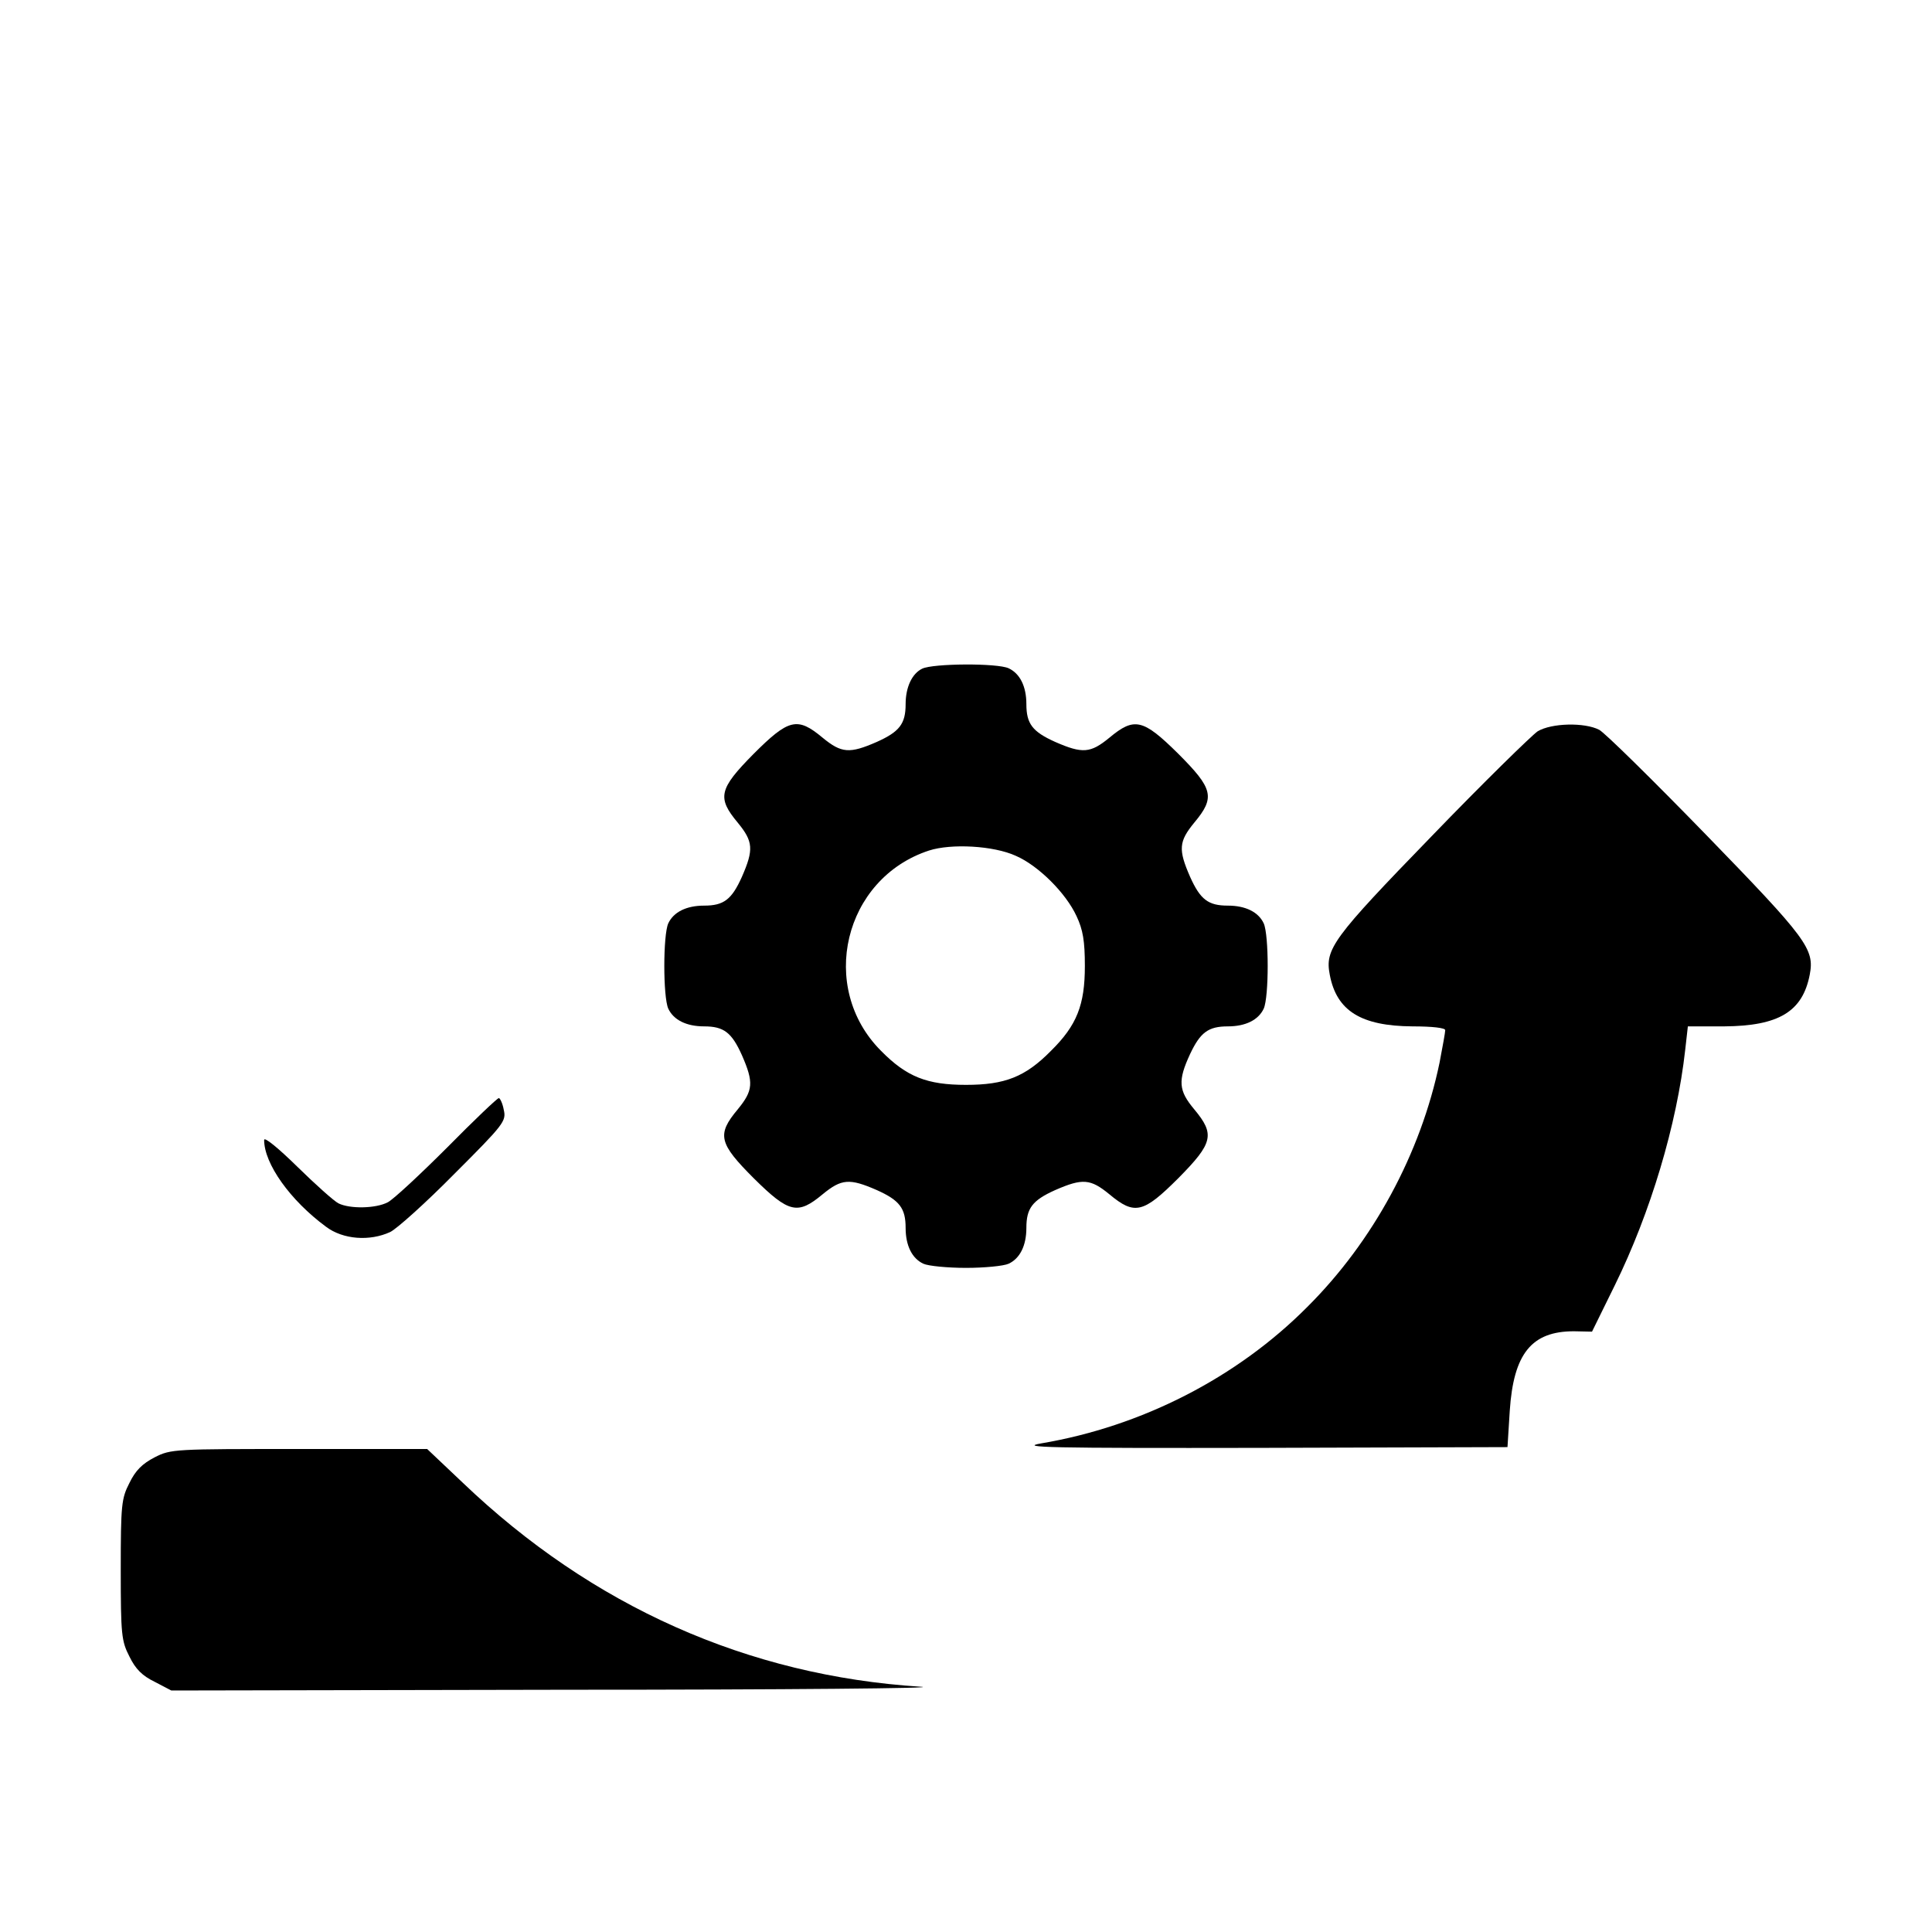
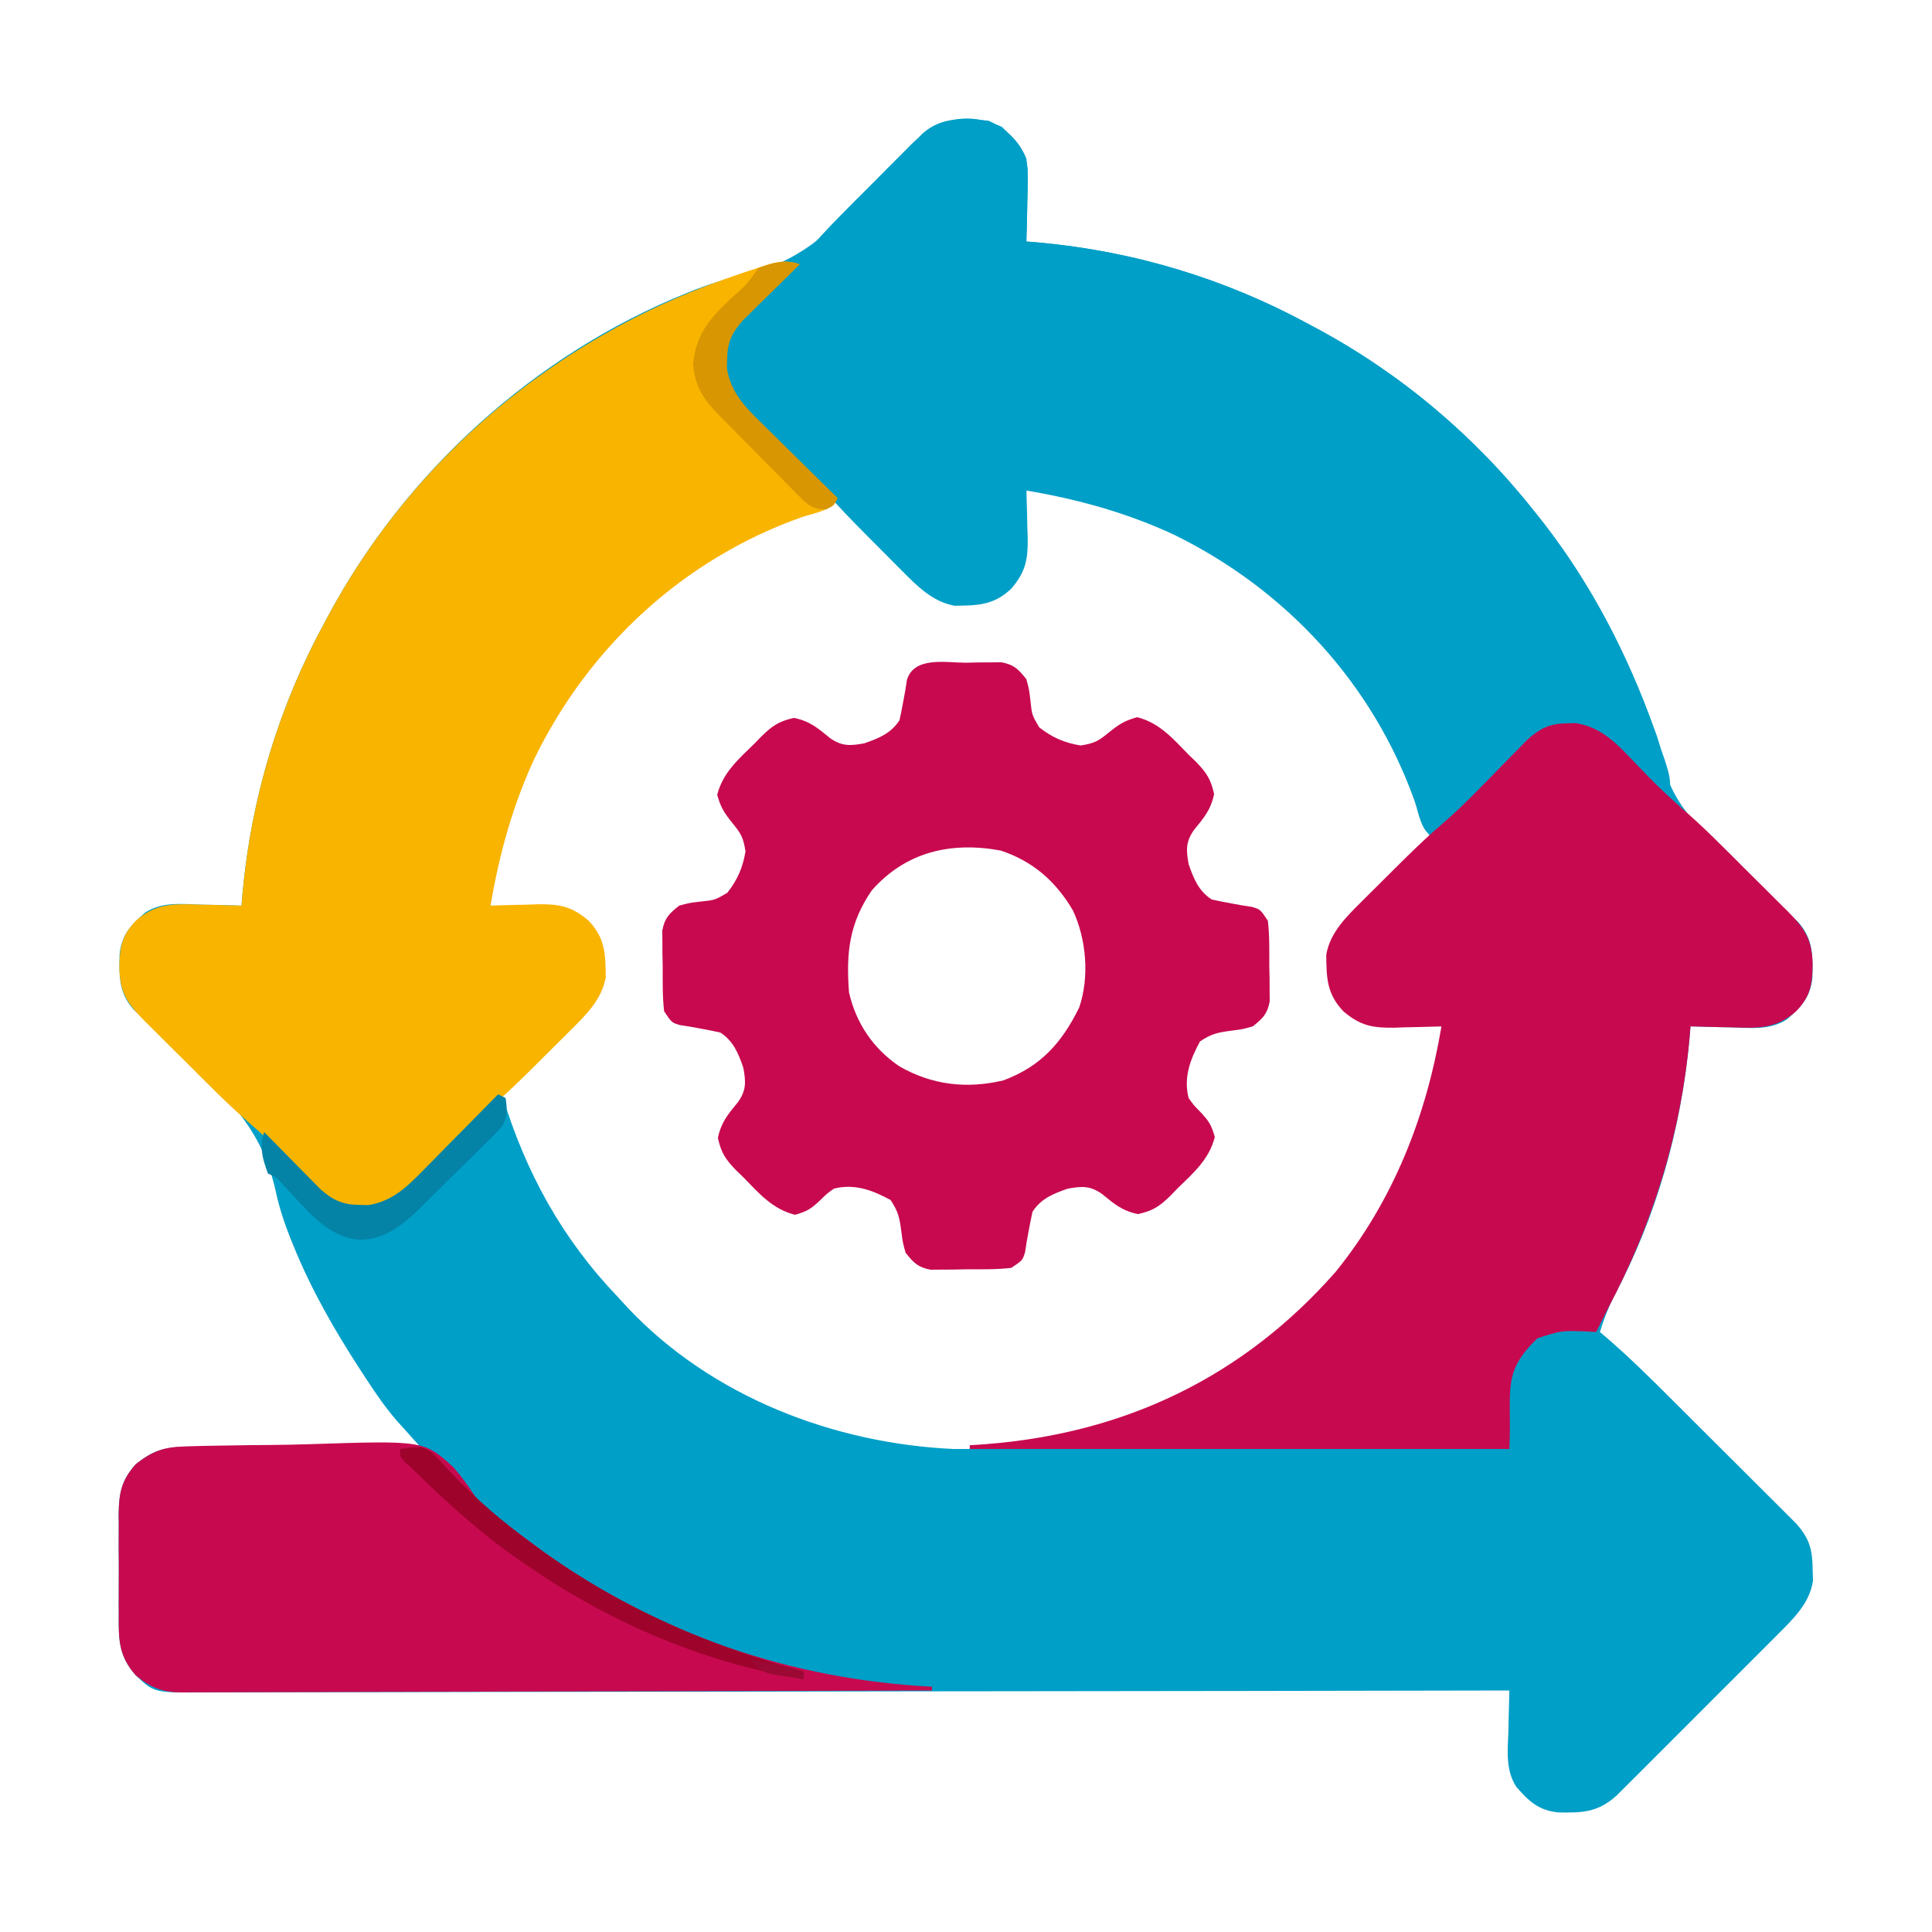
- <svg xmlns="http://www.w3.org/2000/svg" version="1.0" width="512pt" height="512pt" viewBox="0 0 512 512" preserveAspectRatio="xMidYMid meet">
-   <g transform="translate(0,512) scale(0.1,-0.1)" fill="#000000" stroke="none">
-     <path d="M2444 3348 c-27 -13 -44 -49 -44 -94 0 -52 -16 -73 -76 -100 -73 -32 -94 -30 -144 11 -67 56 -90 50 -183 -43 -92 -93 -97 -116 -42 -182 41 -50 43 -71 11 -144 -27 -60 -48 -76 -100 -76 -47 0 -81 -17 -95 -47 -14 -31 -14 -195 0 -226 14 -30 48 -47 95 -47 52 0 73 -16 100 -76 32 -73 30 -94 -11 -144 -56 -67 -50 -90 43 -183 93 -92 116 -97 182 -42 50 41 71 43 144 11 60 -27 76 -48 76 -100 0 -47 17 -81 47 -95 13 -6 64 -11 113 -11 49 0 100 5 113 11 30 14 47 48 47 95 0 52 16 73 76 100 73 32 94 30 144 -11 67 -56 90 -50 183 43 92 93 97 116 42 182 -42 50 -44 76 -11 147 27 57 48 73 100 73 47 0 81 17 95 47 14 31 14 195 0 226 -14 30 -48 47 -95 47 -52 0 -73 16 -100 76 -32 73 -30 94 11 144 56 67 50 90 -43 183 -93 92 -116 97 -182 42 -50 -41 -71 -43 -144 -11 -60 27 -76 48 -76 100 0 47 -17 81 -47 95 -30 14 -200 13 -229 -1z m248 -496 c60 -26 133 -99 161 -160 17 -36 22 -66 22 -132 0 -103 -21 -157 -90 -225 -68 -69 -122 -90 -225 -90 -103 0 -157 21 -225 90 -168 168 -99 457 127 531 59 19 171 13 230 -14z" />
-     <path d="M4075 3182 c-16 -11 -143 -135 -281 -278 -263 -271 -283 -299 -270 -367 18 -96 83 -136 219 -137 53 0 87 -4 87 -10 0 -6 -7 -44 -15 -86 -50 -241 -176 -474 -351 -648 -186 -187 -438 -316 -704 -361 -64 -11 20 -13 580 -12 l655 2 6 96 c10 152 58 211 170 211 l48 -1 60 122 c95 193 165 427 187 625 l7 62 96 0 c145 1 208 39 227 137 13 68 -7 95 -275 371 -141 145 -268 270 -283 278 -39 20 -126 18 -163 -4z" />
-     <path d="M1185 2079 c-72 -72 -142 -137 -157 -145 -32 -17 -101 -18 -131 -3 -12 6 -61 50 -109 97 -52 51 -88 80 -88 71 0 -63 69 -160 164 -230 45 -34 116 -39 170 -14 17 8 94 77 170 154 132 132 138 140 131 170 -3 17 -10 31 -13 31 -4 0 -66 -59 -137 -131z" />
-     <path d="M410 1258 c-33 -17 -51 -35 -67 -68 -21 -41 -23 -57 -23 -230 0 -173 2 -189 23 -230 16 -33 34 -51 67 -67 l44 -23 1051 2 c577 0 998 4 935 8 -458 29 -871 213 -1214 541 l-94 89 -339 0 c-331 0 -340 0 -383 -22z" />
-   </g>
+ <svg xmlns="http://www.w3.org/2000/svg" version="1.1" width="512" height="512">
+   <path d="M0 0 C4.635 2.152 8.013 5.238 10 10 C10.478 13.807 10.378 17.546 10.25 21.375 C10.232 22.397 10.214 23.419 10.195 24.473 C10.148 26.983 10.083 29.491 10 32 C11.056 32.086 12.111 32.173 13.199 32.262 C38.503 34.565 62.692 41.851 85 54 C85.6 54.321 86.2 54.642 86.818 54.972 C109.438 67.115 129.146 83.836 145 104 C146.116 105.408 146.116 105.408 147.254 106.844 C159.937 123.254 169.379 141.555 176.359 161.039 C176.64 161.815 176.92 162.591 177.209 163.39 C178 166 178 166 178.49 169.083 C180.918 181.926 189.951 189.002 199.125 197.625 C201.509 199.909 203.886 202.2 206.258 204.495 C207.728 205.912 209.206 207.322 210.692 208.722 C211.694 209.675 211.694 209.675 212.715 210.647 C213.303 211.2 213.89 211.753 214.496 212.322 C218.534 216.826 218.426 221.261 218.312 227.086 C217.752 232.31 215.377 234.79 211.562 238.141 C207.012 241.103 201.853 240.425 196.625 240.25 C195.603 240.232 194.581 240.214 193.527 240.195 C191.017 240.148 188.509 240.083 186 240 C185.914 241.056 185.827 242.111 185.738 243.199 C183.557 267.162 177.01 290.354 165.699 311.617 C164.146 314.71 162.996 317.692 162 321 C162.453 321.382 162.905 321.765 163.371 322.158 C169.443 327.371 175.115 332.951 180.773 338.605 C181.788 339.617 182.804 340.629 183.819 341.641 C185.93 343.746 188.039 345.853 190.147 347.962 C192.845 350.66 195.55 353.351 198.257 356.041 C200.349 358.122 202.436 360.206 204.521 362.293 C205.517 363.287 206.515 364.281 207.514 365.272 C208.907 366.655 210.292 368.044 211.677 369.434 C212.466 370.222 213.254 371.009 214.067 371.82 C217.543 375.74 218.309 378.669 218.375 383.875 C218.403 384.883 218.432 385.891 218.461 386.93 C217.558 392.944 213.185 397.066 209.02 401.239 C208.538 401.725 208.056 402.21 207.559 402.71 C205.982 404.296 204.398 405.875 202.812 407.453 C201.706 408.56 200.601 409.668 199.495 410.776 C197.185 413.089 194.872 415.398 192.556 417.705 C189.59 420.66 186.633 423.623 183.679 426.589 C181.401 428.875 179.117 431.155 176.833 433.435 C175.741 434.526 174.65 435.618 173.56 436.712 C172.039 438.239 170.51 439.759 168.98 441.278 C168.113 442.144 167.246 443.01 166.352 443.902 C161.412 448.309 157.381 448.438 150.914 448.312 C145.69 447.752 143.21 445.377 139.859 441.562 C136.897 437.012 137.575 431.853 137.75 426.625 C137.768 425.603 137.786 424.581 137.805 423.527 C137.852 421.017 137.917 418.509 138 416 C137.245 416.002 136.49 416.003 135.711 416.005 C90.969 416.094 46.227 416.163 1.485 416.204 C-3.885 416.209 -9.255 416.214 -14.625 416.22 C-15.694 416.221 -16.763 416.222 -17.864 416.223 C-35.184 416.24 -52.504 416.272 -69.823 416.309 C-87.589 416.346 -105.356 416.368 -123.122 416.376 C-134.088 416.382 -145.054 416.399 -156.021 416.432 C-163.536 416.453 -171.052 416.459 -178.568 416.454 C-182.907 416.451 -187.245 416.455 -191.584 416.477 C-195.556 416.496 -199.527 416.497 -203.498 416.484 C-204.936 416.482 -206.373 416.487 -207.811 416.5 C-221.137 416.609 -221.137 416.609 -226 412 C-230.543 406.908 -230.589 402.5 -230.531 396 C-230.535 395.046 -230.539 394.092 -230.543 393.109 C-230.546 391.099 -230.538 389.088 -230.521 387.078 C-230.5 384.01 -230.521 380.943 -230.547 377.875 C-230.544 375.917 -230.539 373.958 -230.531 372 C-230.539 371.087 -230.547 370.175 -230.556 369.234 C-230.474 363.679 -229.842 360.307 -226 356 C-221.546 352.496 -218.628 351.495 -212.985 351.454 C-212.311 351.444 -211.637 351.433 -210.943 351.423 C-208.735 351.393 -206.528 351.392 -204.32 351.391 C-202.782 351.376 -201.243 351.359 -199.705 351.341 C-195.671 351.297 -191.637 351.277 -187.602 351.262 C-183.479 351.242 -179.357 351.2 -175.234 351.16 C-167.156 351.085 -159.078 351.035 -151 351 C-151.542 350.4 -152.083 349.799 -152.641 349.181 C-153.713 347.985 -153.713 347.985 -154.807 346.766 C-155.867 345.587 -155.867 345.587 -156.948 344.384 C-159.922 340.928 -162.451 337.252 -164.938 333.438 C-165.448 332.659 -165.958 331.881 -166.483 331.08 C-173.337 320.516 -179.432 309.932 -184.188 298.25 C-184.484 297.526 -184.781 296.801 -185.087 296.055 C-186.702 291.916 -188.052 287.887 -188.966 283.537 C-192.389 268.398 -200.018 260.306 -211.25 250 C-213.622 247.758 -215.984 245.506 -218.343 243.251 C-219.8 241.865 -221.267 240.489 -222.743 239.124 C-223.735 238.2 -223.735 238.2 -224.747 237.258 C-225.329 236.723 -225.91 236.188 -226.509 235.637 C-230.565 231.184 -230.425 226.699 -230.312 220.914 C-229.752 215.69 -227.377 213.21 -223.562 209.859 C-219.012 206.897 -213.853 207.575 -208.625 207.75 C-207.603 207.768 -206.581 207.786 -205.527 207.805 C-203.017 207.852 -200.509 207.917 -198 208 C-197.914 206.944 -197.827 205.889 -197.738 204.801 C-195.435 179.497 -188.149 155.308 -176 133 C-175.679 132.4 -175.358 131.8 -175.028 131.182 C-154.513 92.964 -120.223 61.886 -79.938 45.625 C-79.233 45.34 -78.528 45.055 -77.802 44.761 C-73.754 43.211 -69.803 41.934 -65.559 41.047 C-50.412 37.624 -42.31 29.986 -32 18.75 C-29.758 16.378 -27.506 14.016 -25.251 11.657 C-23.865 10.2 -22.489 8.733 -21.124 7.257 C-20.2 6.265 -20.2 6.265 -19.258 5.253 C-18.723 4.671 -18.188 4.09 -17.637 3.491 C-12.566 -1.127 -6.494 -0.696 0 0 Z M10 98 C9.986 98.862 9.986 98.862 9.972 99.741 C9.918 102.37 9.834 104.997 9.75 107.625 C9.736 108.529 9.722 109.432 9.707 110.363 C9.501 116.012 8.91 119.619 5 124 C1.368 126.821 -1.376 127.432 -5.938 127.438 C-7.436 127.467 -7.436 127.467 -8.965 127.496 C-15.054 126.501 -19.195 122.049 -23.398 117.797 C-23.878 117.314 -24.358 116.832 -24.852 116.334 C-26.365 114.811 -27.87 113.281 -29.375 111.75 C-30.407 110.708 -31.44 109.666 -32.473 108.625 C-34.987 106.089 -37.495 103.546 -40 101 C-60.785 107.346 -78.214 116.867 -94 132 C-94.883 132.808 -95.766 133.616 -96.676 134.449 C-114.864 151.66 -131.226 179.949 -132.125 205.562 C-132.084 206.367 -132.042 207.171 -132 208 C-131.426 208.009 -130.851 208.019 -130.259 208.028 C-127.63 208.082 -125.003 208.166 -122.375 208.25 C-121.471 208.264 -120.568 208.278 -119.637 208.293 C-113.988 208.499 -110.381 209.09 -106 213 C-103.179 216.632 -102.568 219.376 -102.562 223.938 C-102.533 225.436 -102.533 225.436 -102.504 226.965 C-103.499 233.054 -107.951 237.195 -112.203 241.398 C-112.686 241.878 -113.168 242.358 -113.666 242.852 C-115.189 244.365 -116.719 245.87 -118.25 247.375 C-119.292 248.407 -120.334 249.44 -121.375 250.473 C-123.911 252.987 -126.454 255.495 -129 258 C-122.654 278.785 -113.133 296.214 -98 312 C-97.192 312.883 -96.384 313.766 -95.551 314.676 C-73.391 338.094 -41.193 350.53 -9.32 351.996 C27.201 352.464 59.581 338.137 85.5 312.938 C103.071 295.362 119.23 267.94 120.125 242.438 C120.084 241.633 120.043 240.829 120 240 C119.138 239.986 119.138 239.986 118.259 239.972 C115.63 239.918 113.003 239.834 110.375 239.75 C109.471 239.736 108.568 239.722 107.637 239.707 C101.988 239.501 98.381 238.91 94 235 C91.179 231.368 90.568 228.624 90.562 224.062 C90.543 223.063 90.524 222.064 90.504 221.035 C91.499 214.946 95.951 210.805 100.203 206.602 C100.686 206.122 101.168 205.642 101.666 205.148 C103.189 203.635 104.719 202.13 106.25 200.625 C107.292 199.593 108.334 198.56 109.375 197.527 C111.911 195.013 114.454 192.505 117 190 C110.654 169.215 101.133 151.786 86 136 C85.192 135.117 84.384 134.234 83.551 133.324 C66.34 115.136 38.051 98.774 12.438 97.875 C11.633 97.916 10.829 97.957 10 98 Z " fill="#009FC7" transform="translate(262,32)" />
+   <path d="M0 0 C-0.505 0.494 -1.009 0.988 -1.529 1.497 C-3.816 3.743 -6.096 5.996 -8.375 8.25 C-9.566 9.416 -9.566 9.416 -10.781 10.605 C-11.542 11.36 -12.302 12.114 -13.086 12.891 C-13.788 13.582 -14.489 14.273 -15.212 14.985 C-18.136 18.281 -19.289 20.985 -19.312 25.375 C-19.338 26.469 -19.338 26.469 -19.363 27.586 C-18.407 33.943 -14.424 37.992 -10.02 42.273 C-9.447 42.842 -8.874 43.411 -8.284 43.996 C-6.467 45.797 -4.64 47.586 -2.812 49.375 C-1.573 50.6 -0.334 51.825 0.904 53.051 C3.928 56.042 6.962 59.023 10 62 C8.267 65.467 3.948 65.875 0.438 67.062 C-30.774 78.139 -55.737 101.171 -70.284 130.857 C-76.113 143.365 -79.717 156.423 -82 170 C-81.426 169.979 -80.851 169.958 -80.259 169.937 C-77.631 169.853 -75.004 169.801 -72.375 169.75 C-71.02 169.7 -71.02 169.7 -69.637 169.648 C-63.87 169.564 -60.555 170.1 -56 174 C-51.586 178.646 -51.532 182.888 -51.469 189 C-52.518 194.925 -56.776 199.027 -60.922 203.152 C-61.386 203.616 -61.849 204.079 -62.327 204.556 C-63.303 205.529 -64.281 206.499 -65.262 207.468 C-66.738 208.925 -68.205 210.391 -69.672 211.857 C-73.692 215.862 -77.72 219.827 -82.035 223.516 C-87.733 228.398 -92.875 233.874 -98.09 239.261 C-99.453 240.667 -100.826 242.062 -102.199 243.457 C-103.002 244.282 -103.805 245.107 -104.632 245.956 C-108.239 249.069 -111.707 250.291 -116.438 250.375 C-117.158 250.403 -117.879 250.432 -118.621 250.461 C-125.237 249.179 -129.894 243.32 -134.375 238.688 C-138.003 234.958 -141.612 231.28 -145.578 227.906 C-151.487 222.814 -156.944 217.242 -162.457 211.729 C-164.386 209.801 -166.324 207.882 -168.262 205.963 C-169.495 204.732 -170.728 203.501 -171.961 202.27 C-172.538 201.7 -173.115 201.13 -173.71 200.543 C-178.472 195.753 -180.289 192.867 -180.375 186.125 C-180.274 180.917 -179.699 177.894 -176 174 C-170.534 169.2 -165.685 169.513 -158.625 169.75 C-157.603 169.768 -156.581 169.786 -155.527 169.805 C-153.017 169.852 -150.509 169.917 -148 170 C-147.914 168.944 -147.827 167.889 -147.738 166.801 C-145.435 141.497 -138.149 117.308 -126 95 C-125.679 94.4 -125.358 93.8 -125.028 93.182 C-102.61 51.419 -64.592 19.708 -20 4 C-19.221 3.725 -18.442 3.45 -17.639 3.167 C-15.433 2.402 -13.22 1.662 -11 0.938 C-10.347 0.721 -9.695 0.505 -9.022 0.281 C-5.566 -0.786 -3.436 -1.039 0 0 Z " fill="#F9B400" transform="translate(212,70)" />
+   <path d="M0 0 C3.565 3.387 6.196 5.96 6.82 10.923 C6.893 13.875 6.849 16.799 6.75 19.75 C6.732 20.772 6.714 21.794 6.695 22.848 C6.648 25.358 6.583 27.866 6.5 30.375 C7.556 30.461 8.611 30.548 9.699 30.637 C35.003 32.94 59.192 40.226 81.5 52.375 C82.1 52.696 82.7 53.017 83.318 53.347 C105.938 65.49 125.646 82.211 141.5 102.375 C142.244 103.313 142.988 104.252 143.754 105.219 C157.593 123.126 167.212 143.038 174.5 164.375 C175.063 166.001 175.063 166.001 175.637 167.66 C176.994 171.831 177.677 174.113 176.5 178.375 C176.011 177.87 175.522 177.366 175.019 176.846 C172.791 174.556 170.552 172.278 168.312 170 C167.544 169.206 166.775 168.412 165.982 167.594 C165.232 166.833 164.481 166.073 163.707 165.289 C163.021 164.587 162.335 163.886 161.628 163.163 C158.128 160.223 154.594 159.081 150.062 159 C149.342 158.972 148.621 158.943 147.879 158.914 C141.927 160.067 137.545 165.053 133.445 169.234 C132.899 169.784 132.352 170.333 131.79 170.899 C130.063 172.636 128.344 174.38 126.625 176.125 C125.448 177.312 124.271 178.498 123.094 179.684 C120.224 182.575 117.36 185.474 114.5 188.375 C111.033 186.642 110.625 182.323 109.438 178.812 C98.361 147.601 75.329 122.638 45.643 108.091 C33.135 102.262 20.077 98.658 6.5 96.375 C6.521 96.949 6.542 97.524 6.563 98.116 C6.647 100.744 6.699 103.371 6.75 106 C6.784 106.904 6.817 107.807 6.852 108.738 C6.936 114.505 6.4 117.82 2.5 122.375 C-2.146 126.789 -6.388 126.843 -12.5 126.906 C-18.425 125.857 -22.527 121.599 -26.652 117.453 C-27.116 116.989 -27.579 116.526 -28.056 116.048 C-29.029 115.072 -29.999 114.094 -30.968 113.113 C-32.425 111.637 -33.891 110.17 -35.357 108.703 C-39.362 104.683 -43.327 100.655 -47.016 96.34 C-51.898 90.642 -57.374 85.5 -62.761 80.285 C-64.167 78.922 -65.562 77.549 -66.957 76.176 C-67.782 75.373 -68.607 74.57 -69.456 73.743 C-72.569 70.136 -73.791 66.668 -73.875 61.938 C-73.903 61.217 -73.932 60.496 -73.961 59.754 C-72.679 53.138 -66.82 48.481 -62.188 44 C-58.458 40.372 -54.78 36.763 -51.406 32.797 C-46.314 26.888 -40.742 21.431 -35.229 15.918 C-33.301 13.989 -31.382 12.051 -29.463 10.113 C-28.232 8.88 -27.001 7.647 -25.77 6.414 C-25.2 5.837 -24.63 5.26 -24.043 4.665 C-17.161 -2.177 -9.173 -4.259 0 0 Z " fill="#009FC7" transform="translate(265.5,33.625)" />
+   <path d="M0 0 C1.094 -0.025 1.094 -0.025 2.211 -0.051 C9.43 1.036 13.695 6.047 18.5 11.062 C24.185 16.944 24.185 16.944 30.234 22.441 C36.137 27.517 41.58 33.082 47.082 38.584 C49.011 40.511 50.949 42.43 52.887 44.35 C54.12 45.58 55.353 46.811 56.586 48.043 C57.163 48.613 57.74 49.183 58.335 49.77 C63.097 54.56 64.914 57.446 65 64.188 C64.899 69.395 64.324 72.418 60.625 76.312 C55.159 81.112 50.31 80.799 43.25 80.562 C42.228 80.544 41.206 80.526 40.152 80.508 C37.642 80.461 35.134 80.395 32.625 80.312 C32.495 81.896 32.495 81.896 32.363 83.512 C30.048 108.953 22.585 132.797 10.625 155.312 C9.62 157.31 8.618 159.309 7.625 161.312 C6.828 161.266 6.032 161.22 5.211 161.172 C-1.532 160.924 -1.532 160.924 -7.875 162.938 C-17.607 172.182 -14.63 176.669 -15.375 192.312 C-62.565 192.312 -109.755 192.312 -158.375 192.312 C-158.375 191.982 -158.375 191.653 -158.375 191.312 C-157.079 191.226 -155.784 191.14 -154.449 191.051 C-117.468 188.263 -85.995 173.355 -61.375 145.312 C-46.097 126.418 -37.377 104.113 -33.375 80.312 C-34.237 80.344 -34.237 80.344 -35.116 80.376 C-37.744 80.46 -40.371 80.511 -43 80.562 C-43.904 80.596 -44.807 80.63 -45.738 80.664 C-51.505 80.748 -54.82 80.213 -59.375 76.312 C-63.789 71.666 -63.843 67.425 -63.906 61.312 C-62.857 55.388 -58.599 51.286 -54.453 47.16 C-53.989 46.697 -53.526 46.234 -53.048 45.756 C-52.072 44.784 -51.094 43.813 -50.113 42.845 C-48.637 41.387 -47.17 39.922 -45.703 38.455 C-41.684 34.451 -37.656 30.487 -33.344 26.797 C-27.631 21.901 -22.463 16.429 -17.209 11.051 C-15.837 9.648 -14.458 8.252 -13.078 6.855 C-12.27 6.031 -11.462 5.206 -10.63 4.356 C-7.225 1.271 -4.583 0.024 0 0 Z " fill="#C70A50" transform="translate(415.375,191.6875)" />
+   <path d="M0 0 C1.098 -0.024 2.195 -0.049 3.326 -0.074 C4.911 -0.08 4.911 -0.08 6.527 -0.086 C7.493 -0.094 8.458 -0.102 9.453 -0.111 C12.804 0.513 13.969 1.739 16.062 4.375 C16.785 7.066 16.785 7.066 17.125 9.938 C17.532 13.83 17.532 13.83 19.449 17.109 C22.904 19.82 26.107 21.216 30.438 21.938 C34.239 21.348 35.195 20.717 38.062 18.375 C40.709 16.261 42.093 15.367 45.438 14.438 C51.345 15.965 54.886 20.089 59.062 24.375 C59.713 25.005 60.364 25.636 61.035 26.285 C63.788 29.142 64.953 30.871 65.812 34.812 C64.914 39.082 63.11 41.084 60.414 44.406 C58.257 47.548 58.404 49.688 59.062 53.375 C60.391 57.233 61.692 60.488 65.188 62.75 C66.964 63.136 68.746 63.497 70.535 63.816 C71.879 64.062 71.879 64.062 73.25 64.312 C74.11 64.445 74.97 64.578 75.855 64.715 C78.062 65.375 78.062 65.375 80.062 68.375 C80.527 72.339 80.433 76.324 80.438 80.312 C80.462 81.41 80.486 82.508 80.512 83.639 C80.516 84.695 80.519 85.751 80.523 86.84 C80.532 87.805 80.54 88.771 80.548 89.765 C79.925 93.116 78.697 94.28 76.062 96.375 C73.371 97.133 73.371 97.133 70.5 97.5 C66.819 97.99 65.222 98.269 62.062 100.375 C59.48 105.158 57.67 109.925 59.062 115.375 C60.39 117.239 60.39 117.239 62.062 118.938 C64.356 121.38 65.052 122.337 66 125.688 C64.486 131.641 60.378 135.17 56.062 139.375 C55.432 140.026 54.802 140.677 54.152 141.348 C51.295 144.101 49.567 145.265 45.625 146.125 C41.356 145.226 39.353 143.422 36.031 140.727 C32.889 138.57 30.75 138.717 27.062 139.375 C23.204 140.703 19.949 142.005 17.688 145.5 C17.301 147.276 16.941 149.058 16.621 150.848 C16.376 152.192 16.376 152.192 16.125 153.562 C15.992 154.422 15.859 155.282 15.723 156.168 C15.062 158.375 15.062 158.375 12.062 160.375 C8.099 160.839 4.113 160.745 0.125 160.75 C-0.973 160.774 -2.07 160.799 -3.201 160.824 C-4.786 160.83 -4.786 160.83 -6.402 160.836 C-7.368 160.844 -8.333 160.852 -9.328 160.861 C-12.679 160.237 -13.843 159.009 -15.938 156.375 C-16.695 153.684 -16.695 153.684 -17.062 150.812 C-17.552 147.131 -17.831 145.534 -19.938 142.375 C-24.721 139.792 -29.488 137.983 -34.938 139.375 C-36.802 140.702 -36.802 140.702 -38.5 142.375 C-40.942 144.669 -41.9 145.364 -45.25 146.312 C-51.204 144.799 -54.733 140.69 -58.938 136.375 C-59.588 135.745 -60.239 135.114 -60.91 134.465 C-63.663 131.608 -64.828 129.879 -65.688 125.938 C-64.789 121.668 -62.985 119.666 -60.289 116.344 C-58.132 113.202 -58.279 111.062 -58.938 107.375 C-60.266 103.517 -61.567 100.262 -65.062 98 C-66.839 97.614 -68.621 97.253 -70.41 96.934 C-71.306 96.77 -72.202 96.606 -73.125 96.438 C-73.985 96.305 -74.845 96.172 -75.73 96.035 C-77.938 95.375 -77.938 95.375 -79.938 92.375 C-80.402 88.411 -80.308 84.426 -80.312 80.438 C-80.337 79.34 -80.361 78.242 -80.387 77.111 C-80.391 76.055 -80.394 74.999 -80.398 73.91 C-80.407 72.945 -80.415 71.979 -80.423 70.985 C-79.8 67.634 -78.573 66.468 -75.938 64.375 C-73.246 63.652 -73.246 63.652 -70.375 63.312 C-66.483 62.906 -66.483 62.906 -63.203 60.988 C-60.493 57.533 -59.097 54.33 -58.375 50 C-58.965 46.199 -59.596 45.243 -61.938 42.375 C-64.052 39.728 -64.946 38.345 -65.875 35 C-64.347 29.092 -60.224 25.552 -55.938 21.375 C-55.307 20.724 -54.677 20.073 -54.027 19.402 C-51.17 16.649 -49.442 15.485 -45.5 14.625 C-41.231 15.524 -39.228 17.328 -35.906 20.023 C-32.764 22.18 -30.625 22.033 -26.938 21.375 C-23.079 20.047 -19.824 18.745 -17.562 15.25 C-17.176 13.474 -16.816 11.692 -16.496 9.902 C-16.332 9.006 -16.169 8.111 -16 7.188 C-15.867 6.328 -15.734 5.468 -15.598 4.582 C-13.7 -1.762 -5.266 0.006 0 0 Z M-24.938 60.375 C-30.898 69.153 -31.736 76.835 -30.938 87.375 C-29.094 95.503 -24.529 102.257 -17.625 106.945 C-9.013 111.903 0.16 113.005 9.957 110.691 C19.841 107.033 25.458 100.738 30.062 91.375 C32.816 83.299 31.968 73.255 28.383 65.621 C23.861 57.928 17.761 52.575 9.207 49.766 C-4.035 47.354 -15.948 50.147 -24.938 60.375 Z " fill="#C8094F" transform="translate(255.9375,175.625)" />
+   <path d="M0 0 C1.006 -0.035 1.006 -0.035 2.033 -0.07 C4.238 -0.138 6.442 -0.175 8.648 -0.207 C9.409 -0.22 10.169 -0.234 10.952 -0.248 C14.982 -0.32 19.011 -0.367 23.042 -0.395 C26.351 -0.421 29.655 -0.49 32.962 -0.6 C63.369 -1.585 63.369 -1.585 71.14 5.481 C73.231 7.831 75.012 10.276 76.722 12.913 C79.007 16.008 82.026 18.2 85.086 20.489 C85.7 20.957 86.315 21.424 86.948 21.906 C88.628 23.18 90.323 24.431 92.023 25.676 C93.082 26.456 94.14 27.236 95.23 28.04 C125.693 49.788 160.696 61.739 198.023 63.676 C198.023 64.006 198.023 64.336 198.023 64.676 C171.398 64.77 144.773 64.84 118.148 64.884 C105.786 64.904 93.424 64.932 81.062 64.978 C70.288 65.018 59.514 65.044 48.74 65.053 C43.034 65.058 37.329 65.07 31.623 65.099 C26.253 65.126 20.884 65.135 15.514 65.129 C13.543 65.13 11.572 65.138 9.601 65.153 C6.909 65.173 4.219 65.168 1.528 65.157 C0.747 65.169 -0.033 65.181 -0.837 65.193 C-6.042 65.135 -8.962 63.953 -12.977 60.676 C-17.519 55.584 -17.565 51.177 -17.508 44.676 C-17.512 43.722 -17.515 42.768 -17.519 41.786 C-17.522 39.775 -17.515 37.765 -17.498 35.754 C-17.477 32.686 -17.498 29.62 -17.523 26.551 C-17.521 24.593 -17.516 22.635 -17.508 20.676 C-17.516 19.764 -17.524 18.851 -17.532 17.911 C-17.451 12.355 -16.819 8.983 -12.977 4.676 C-8.557 1.217 -5.588 0.155 0 0 Z " fill="#C70A4F" transform="translate(48.97656,383.3237)" />
+   <path d="M0 0 C-0.505 0.494 -1.009 0.988 -1.529 1.497 C-3.816 3.743 -6.096 5.996 -8.375 8.25 C-9.169 9.027 -9.963 9.805 -10.781 10.605 C-11.542 11.36 -12.302 12.114 -13.086 12.891 C-13.788 13.582 -14.489 14.273 -15.212 14.985 C-18.136 18.281 -19.289 20.985 -19.312 25.375 C-19.338 26.469 -19.338 26.469 -19.363 27.586 C-18.407 33.943 -14.424 37.992 -10.02 42.273 C-9.447 42.842 -8.874 43.411 -8.284 43.996 C-6.467 45.797 -4.64 47.586 -2.812 49.375 C-1.573 50.6 -0.334 51.825 0.904 53.051 C3.928 56.042 6.962 59.023 10 62 C9 64 9 64 6.874 65.018 C2.907 64.993 1.661 63.375 -1.089 60.668 C-2.025 59.699 -2.025 59.699 -2.98 58.711 C-3.635 58.055 -4.289 57.4 -4.962 56.725 C-6.344 55.334 -7.718 53.937 -9.085 52.533 C-11.174 50.388 -13.287 48.269 -15.404 46.152 C-16.744 44.798 -18.082 43.443 -19.418 42.086 C-20.048 41.452 -20.678 40.819 -21.328 40.166 C-25.47 35.888 -27.749 32.711 -28.312 26.625 C-27.628 18.685 -23.968 14.42 -18.375 9.188 C-14.184 5.484 -14.184 5.484 -11 1 C-6.894 -0.472 -4.174 -1.299 0 0 Z " fill="#D89603" transform="translate(212,70)" />
+   <path d="M0 0 C0.99 0.495 0.99 0.495 2 1 C2.413 3.889 2.596 6.087 0.954 8.603 C-0.604 10.348 -2.229 11.982 -3.914 13.605 C-4.521 14.211 -5.129 14.817 -5.754 15.441 C-7.04 16.718 -8.333 17.988 -9.633 19.251 C-11.613 21.176 -13.567 23.123 -15.52 25.076 C-16.775 26.317 -18.031 27.556 -19.289 28.793 C-20.161 29.66 -20.161 29.66 -21.051 30.545 C-25.441 34.785 -30.014 38.385 -36.375 38.562 C-45.253 38.192 -51.145 30.032 -56.898 24.074 C-58.825 21.958 -58.825 21.958 -61 21 C-62.472 16.894 -63.299 14.174 -62 10 C-61.506 10.505 -61.012 11.009 -60.503 11.529 C-58.257 13.816 -56.004 16.096 -53.75 18.375 C-52.973 19.169 -52.195 19.963 -51.395 20.781 C-50.64 21.542 -49.886 22.302 -49.109 23.086 C-48.072 24.139 -48.072 24.139 -47.015 25.212 C-43.719 28.136 -41.015 29.289 -36.625 29.312 C-35.895 29.329 -35.166 29.346 -34.414 29.363 C-28.057 28.407 -24.008 24.424 -19.727 20.02 C-19.158 19.447 -18.589 18.874 -18.004 18.284 C-16.203 16.467 -14.414 14.64 -12.625 12.812 C-11.4 11.573 -10.175 10.334 -8.949 9.096 C-5.958 6.072 -2.977 3.038 0 0 Z " fill="#0483A7" transform="translate(132,290)" />
+   <path d="M0 0 C5.896 -0.753 5.896 -0.753 8.665 1.135 C10.38 2.798 11.976 4.526 13.562 6.312 C20.196 13.349 27.209 19.293 35 25 C36.058 25.78 37.117 26.56 38.207 27.363 C59.161 42.323 82.222 52.259 107 59 C107 59.66 107 60.32 107 61 C79.496 56.564 53.643 45.109 31 29 C30.426 28.595 29.853 28.189 29.262 27.771 C19.79 20.995 11.344 13.1 3 5 C2.161 4.226 2.161 4.226 1.305 3.437 C0 2 0 2 0 0 Z " fill="#9E032C" transform="translate(106,384)" />
+   <path d="M0 0 C4.869 0.596 9.328 1.57 14 3 C14 3.66 14 4.32 14 5 C12.227 4.744 10.457 4.47 8.688 4.188 C7.208 3.961 7.208 3.961 5.699 3.73 C2.873 2.966 1.804 2.247 0 0 Z " fill="#9B0934" transform="translate(199,440)" />
</svg>
